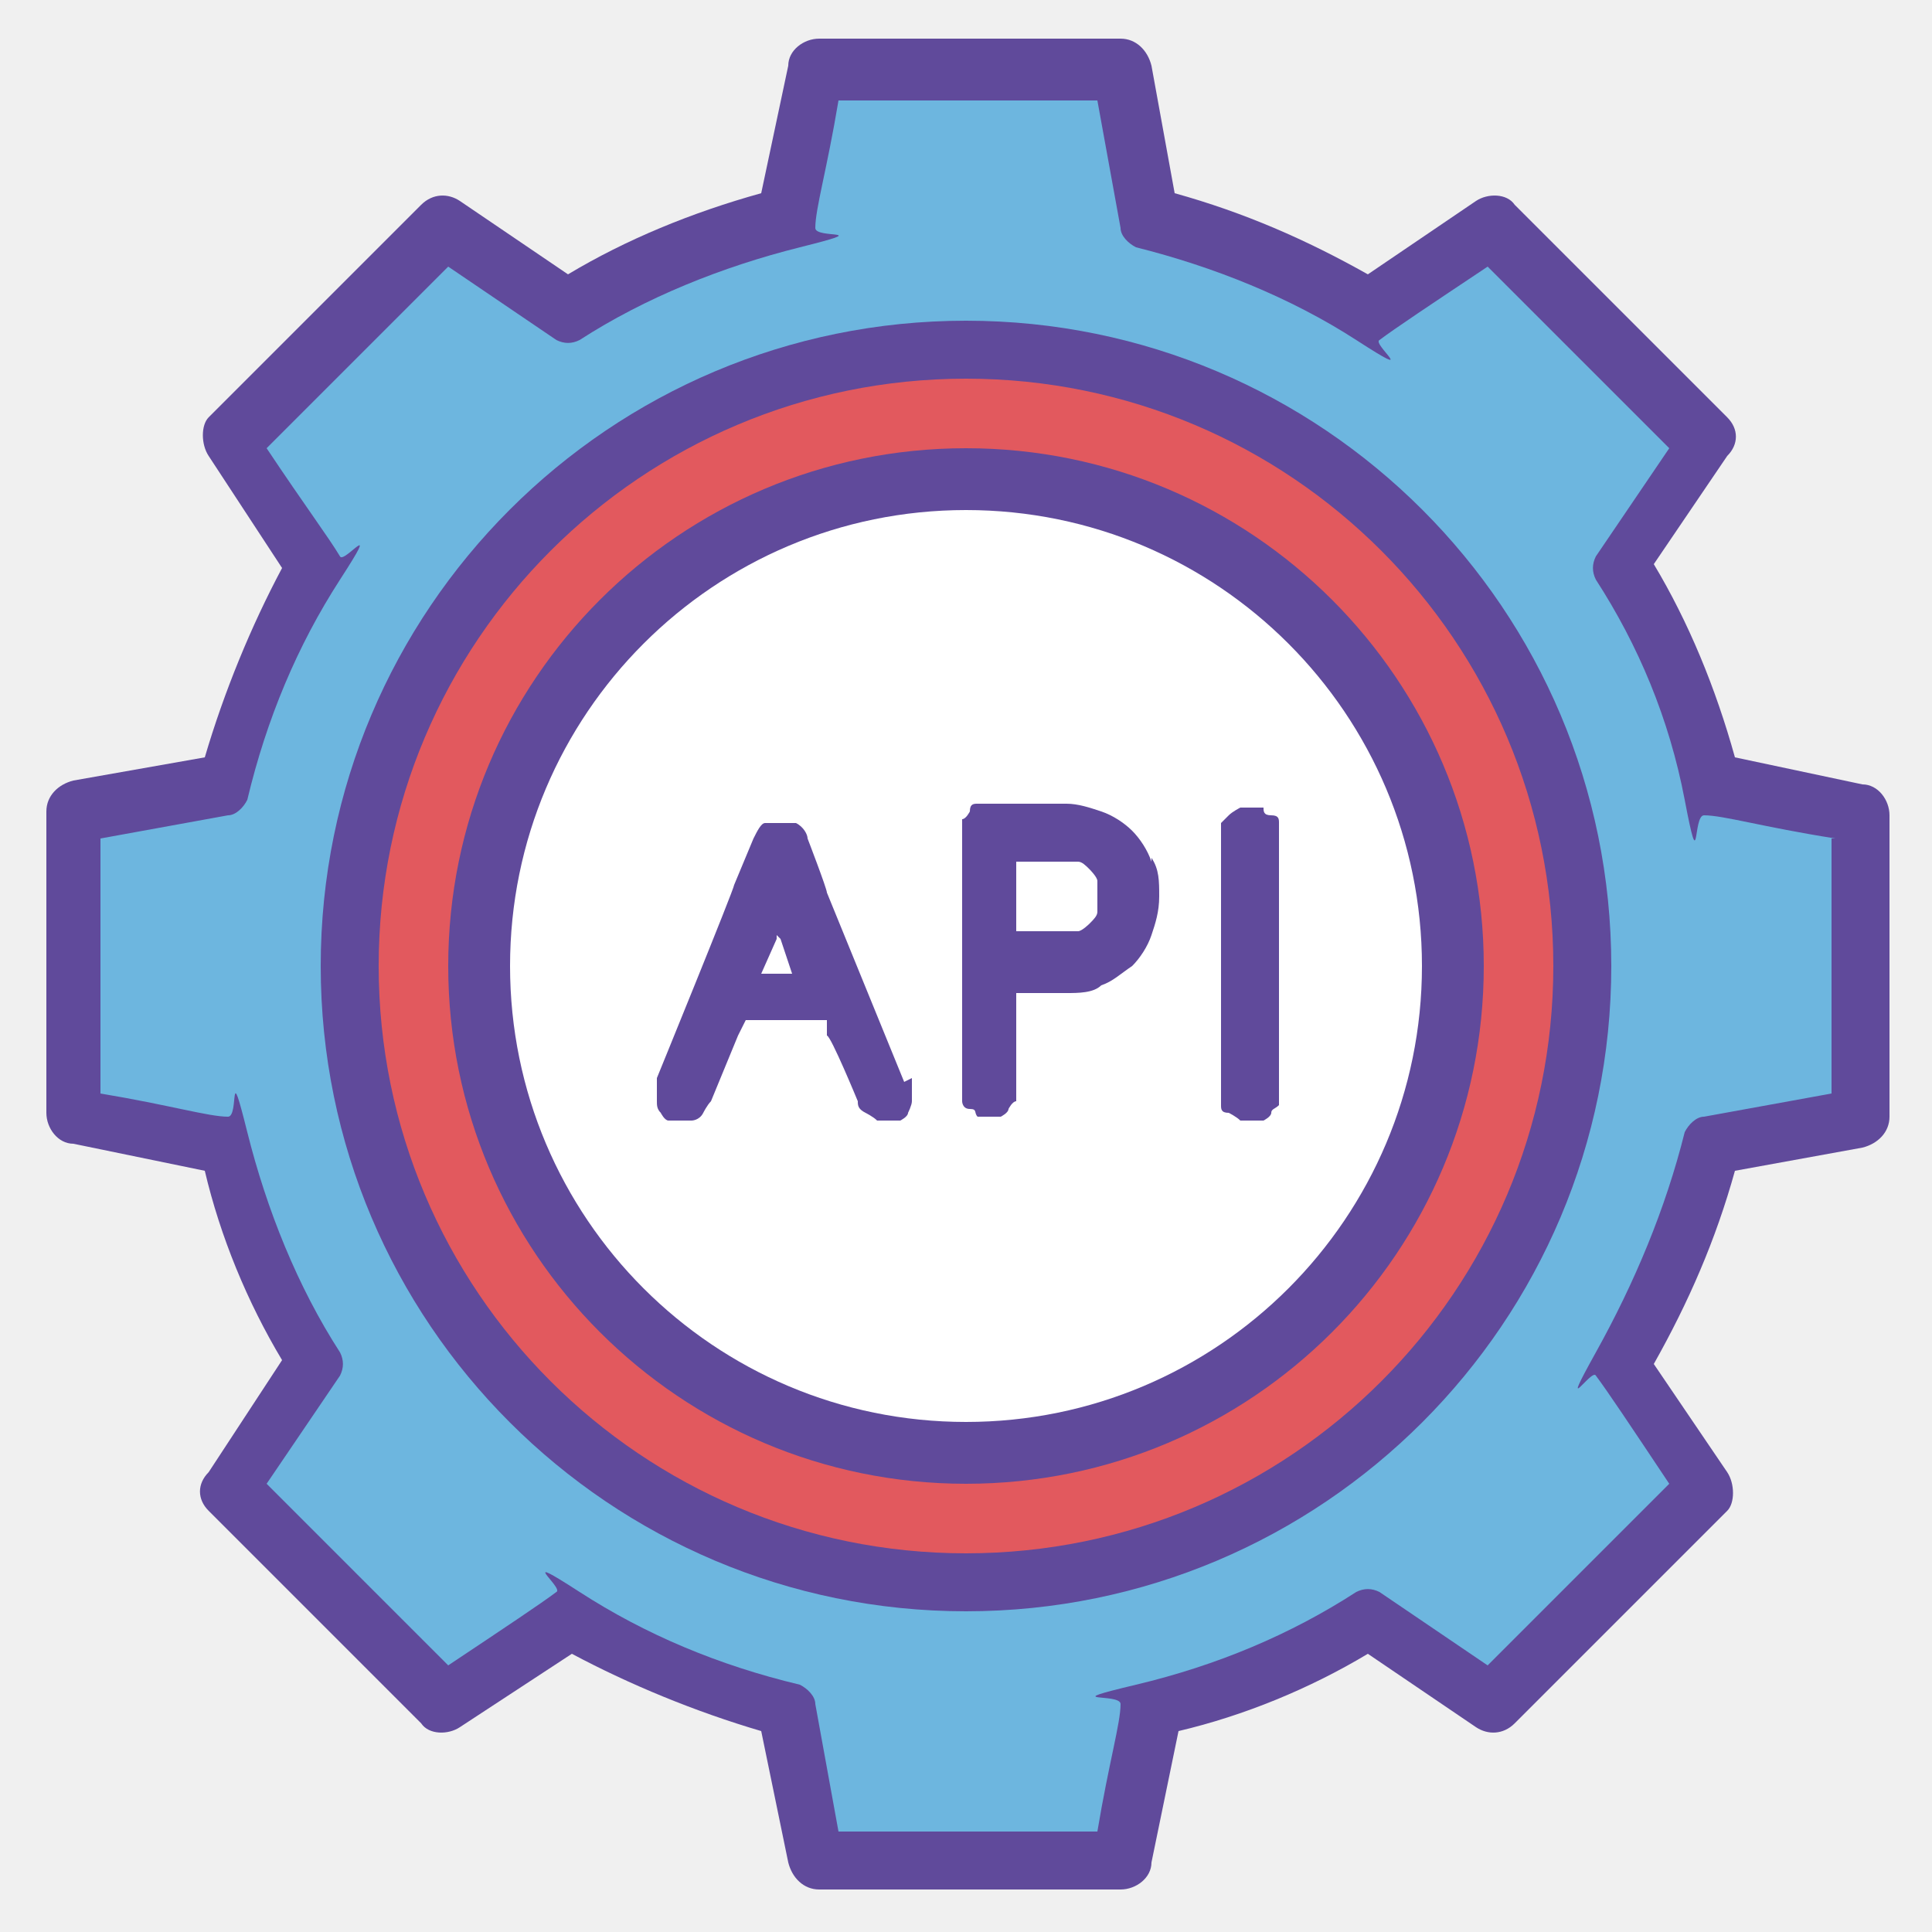
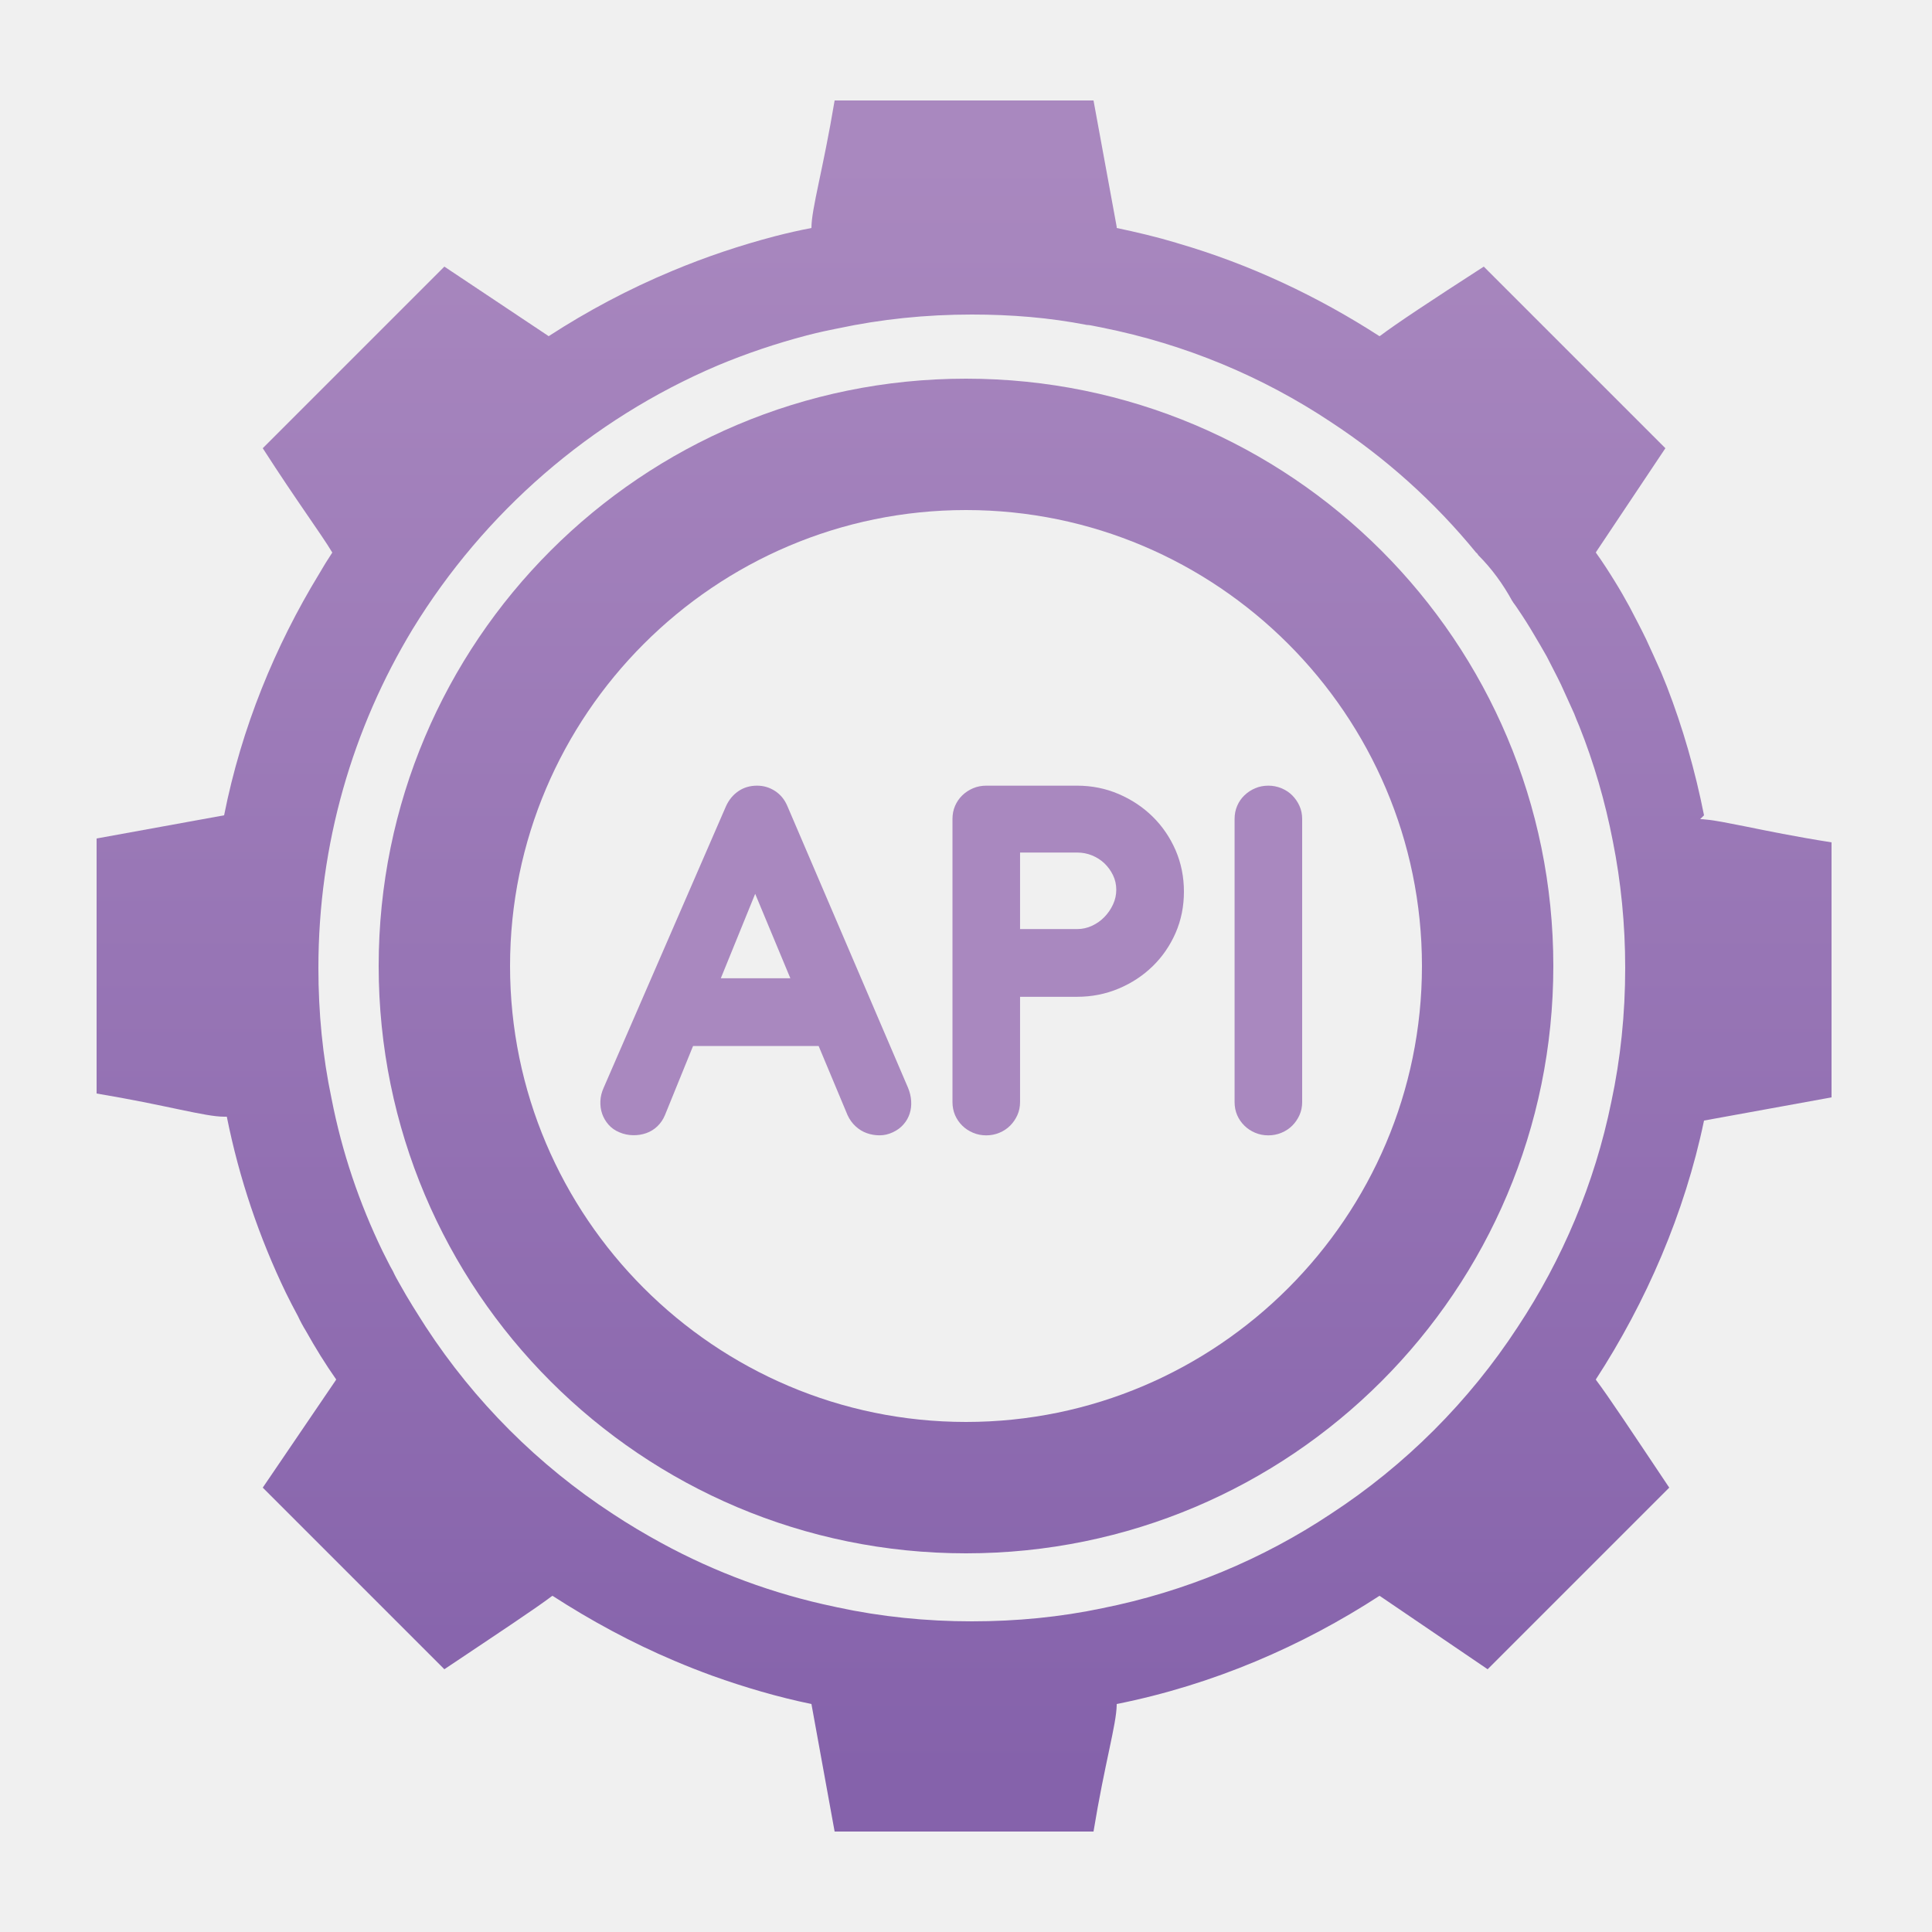
<svg xmlns="http://www.w3.org/2000/svg" id="Layer_1" version="1.1" viewBox="0 0 50 50">
-   <path d="M48.9,21.1v7.8c0,.4-.3.7-.7.8l-3.3.6c-.5,1.8-1.2,3.4-2.1,5l1.9,2.8c.2.3.2.8,0,1l-5.5,5.5c-.3.3-.7.3-1,.1l-2.8-1.9c-1.5.9-3.2,1.6-4.9,2l-.7,3.4c0,.4-.4.7-.8.7h-7.8c-.4,0-.7-.3-.8-.7l-.7-3.4c-1.7-.5-3.4-1.2-4.9-2l-2.9,1.9c-.3.2-.8.2-1-.1l-5.5-5.5c-.3-.3-.3-.7,0-1l1.9-2.9c-.9-1.5-1.6-3.2-2-4.9l-3.4-.7c-.4,0-.7-.4-.7-.8v-7.8c0-.4.3-.7.7-.8l3.4-.6c.5-1.7,1.2-3.4,2-4.9l-1.9-2.9c-.2-.3-.2-.8,0-1l5.5-5.5c.3-.3.7-.3,1-.1l2.8,1.9c1.5-.9,3.2-1.6,5-2.1l.7-3.3c0-.4.4-.7.8-.7h7.8c.4,0,.7.3.8.7l.6,3.3c1.8.5,3.4,1.2,5,2.1l2.8-1.9c.3-.2.8-.2,1,.1l5.5,5.5c.3.3.3.7,0,1l-1.9,2.8c.9,1.5,1.6,3.2,2.1,5l3.3.7c.4,0,.7.4.7.8Z" fill="#604a9b" />
-   <path d="M47.4,21.7v6.6l-3.3.6c-.2,0-.4.2-.5.4-.5,2-1.3,3.9-2.3,5.7s-.1.4,0,.6c.3.4.9,1.3,1.9,2.8l-4.7,4.7-2.8-1.9c-.2-.1-.4-.1-.6,0-1.7,1.1-3.6,1.9-5.7,2.4s-.4.2-.4.5c0,.5-.3,1.5-.6,3.3h-6.7l-.6-3.3c0-.2-.2-.4-.4-.5-2.1-.5-4-1.3-5.7-2.4s-.4-.1-.6,0c-.4.3-1.3.9-2.8,1.9l-4.7-4.7,1.9-2.8c.1-.2.1-.4,0-.6-1.1-1.7-1.9-3.7-2.4-5.7s-.2-.4-.5-.4c-.5,0-1.5-.3-3.3-.6v-6.6l3.3-.6c.2,0,.4-.2.5-.4.5-2.1,1.3-4,2.4-5.7s.1-.4,0-.6c-.3-.5-.9-1.3-1.9-2.8l4.7-4.7,2.8,1.9c.2.1.4.1.6,0,1.7-1.1,3.7-1.9,5.7-2.4s.4-.2.4-.5c0-.5.3-1.5.6-3.3h6.7l.6,3.3c0,.2.2.4.4.5,2,.5,4,1.3,5.7,2.4s.4.1.6,0c.4-.3,1.3-.9,2.8-1.9l4.7,4.7-1.9,2.8c-.1.2-.1.4,0,.6,1.1,1.7,1.9,3.6,2.3,5.7s.2.4.5.4c.5,0,1.5.3,3.4.6Z" fill="#6db6df" />
-   <circle cx="25" cy="25" r="16.7" fill="#604a9b" />
-   <circle cx="25" cy="25" r="15.2" fill="#e2595e" />
-   <circle cx="25" cy="25" r="13.4" fill="#604a9b" />
-   <circle cx="25" cy="25" r="11.8" fill="#fff" />
-   <g>
-     <path d="M23.4,28l-2-4.9h0c0-.1-.5-1.4-.5-1.4,0-.1-.1-.3-.3-.4,0,0-.1,0-.2,0,0,0-.1,0-.2,0s-.1,0-.2,0c0,0-.1,0-.2,0-.1,0-.2.2-.3.4l-.5,1.2h0c0,.1-2,5-2,5,0,.1,0,.2,0,.3,0,.1,0,.2,0,.3,0,.1,0,.2.1.3,0,0,.1.2.2.2,0,0,.2,0,.3,0s.2,0,.3,0c0,0,.2,0,.3-.2,0,0,.1-.2.2-.3l.7-1.7.2-.4h2.1v.4c.1,0,.8,1.7.8,1.7,0,.1,0,.2.2.3,0,0,.2.1.3.2,0,0,.2,0,.3,0s.2,0,.3,0c0,0,.2-.1.2-.2,0,0,.1-.2.1-.3,0,0,0-.2,0-.3,0-.1,0-.2,0-.3ZM19.7,25.2l.4-.9h0c0-.1,0-.3,0-.3v.2c0,0,.1.1.1.1l.3.9h-.9Z" fill="#604a9b" />
-     <path d="M29.8,22.3c-.1-.3-.3-.6-.5-.8-.2-.2-.5-.4-.8-.5-.3-.1-.6-.2-.9-.2h-2c-.1,0-.2,0-.3,0-.1,0-.2,0-.2.2,0,0-.1.2-.2.2,0,.1,0,.2,0,.3v6.7c0,.1,0,.2,0,.3,0,0,0,.2.2.2s.1.1.2.2c0,0,.2,0,.3,0s.2,0,.3,0c0,0,.2-.1.2-.2,0,0,.1-.2.2-.2,0-.1,0-.2,0-.3v-2.5h1.3c.3,0,.7,0,.9-.2.3-.1.5-.3.8-.5.2-.2.4-.5.5-.8.1-.3.2-.6.2-1s0-.7-.2-1ZM28.4,23.6c0,.1-.1.2-.2.3,0,0-.2.2-.3.2-.1,0-.2,0-.3,0h-1.3v-1.8h1.3c.1,0,.2,0,.3,0,.1,0,.2.1.3.2,0,0,.2.2.2.3,0,.1,0,.2,0,.3s0,.2,0,.4Z" fill="#604a9b" />
-     <path d="M33.1,21.3c0-.1,0-.2-.2-.2s-.2-.1-.2-.2c-.1,0-.2,0-.3,0s-.2,0-.3,0c0,0-.2.1-.3.2,0,0-.1.1-.2.2,0,0,0,.2,0,.3v6.7c0,.1,0,.2,0,.3,0,.1,0,.2.2.2,0,0,.2.1.3.2,0,0,.2,0,.3,0s.2,0,.3,0c0,0,.2-.1.2-.2s.1-.1.2-.2c0,0,0-.2,0-.3v-6.7c0-.1,0-.2,0-.3Z" fill="#604a9b" />
-   </g>
+   <defs>
+     <linearGradient id="linear-gradient" x1="24.95" y1="45.913" x2="24.95" y2="4.036" gradientUnits="userSpaceOnUse">
+       <stop offset="0" stop-color="#8562ab" />
+       <stop offset="1" stop-color="#a988bf" />
+     </linearGradient>
+     <linearGradient id="linear-gradient1" x1="25" y1="45.913" x2="25" y2="4.036" gradientUnits="userSpaceOnUse">
+       <stop offset="0" stop-color="#8562ab" />
+       <stop offset="1" stop-color="#a988bf" />
+     </linearGradient>
+     <linearGradient id="linear-gradient2-777" x1="19.561" y1="44.935" x2="19.561" y2="4.728">
+       <stop offset="0" stop-color="#8562ab" />
+       <stop offset="1" stop-color="#a988bf" />
+     </linearGradient>
+     <linearGradient id="linear-gradient3-888" x1="27.645" y1="44.935" x2="27.645" y2="4.728">
+       <stop offset="0" stop-color="#8562ab" />
+       <stop offset="1" stop-color="#a988bf" />
+     </linearGradient>
+     <linearGradient id="linear-gradient4-999" x1="32.826" y1="44.935" x2="32.826" y2="4.728">
+       <stop offset="0" stop-color="#8562ab" />
+       <stop offset="1" stop-color="#a988bf" />
+     </linearGradient>
+   </defs>
+   <path d="M45.18,21.39c-.46-.09-.79-.16-1.03-.18-.06-.01-.11-.01-.15-.01l.1-.1c-.23-1.16-.55-2.27-.96-3.33-.05-.12-.1-.25-.15-.37-.13-.29-.26-.58-.39-.86-.14-.29-.29-.57-.43-.84-.12-.22-.24-.43-.37-.64-.16-.26-.32-.51-.5-.76l.01-.02,1.79-2.68-4.7-4.7c-1.38.89-2.27,1.48-2.68,1.79-.01,0-.01.01-.02.01-1.58-1.02-3.34-1.86-5.24-2.41-.01,0-.02-.01-.03-.01-.5-.15-1.01-.27-1.53-.38v-.03l-.6-3.27h-6.7c-.3,1.8-.6,2.8-.6,3.3-.31.06-.62.13-.93.21-.92.24-1.81.54-2.67.9-1.13.47-2.2,1.04-3.2,1.69l-2.7-1.8-4.7,4.7c.9,1.4,1.5,2.2,1.8,2.7-.12.18-.23.36-.34.55-1.14,1.87-2.01,3.98-2.46,6.25l-3.3.6v6.6c1.8.3,2.8.6,3.3.6h.07c.32,1.6.84,3.13,1.53,4.56.1.2.2.4.31.6.06.13.13.26.21.39.24.43.5.85.78,1.25l-.01.02-1.89,2.78,4.7,4.7c1.48-.99,2.37-1.58,2.78-1.89.01,0,.01-.01.02-.01.99.64,2.04,1.21,3.15,1.68.33.14.66.27.99.39.84.3,1.69.55,2.56.73l.6,3.3h6.7c.29-1.77.59-2.76.6-3.27v-.03c2.5-.5,4.8-1.5,6.8-2.8l.02.01,2.78,1.89,4.7-4.7c-.99-1.48-1.58-2.37-1.89-2.78,0-.01-.01-.01-.01-.02,1.3-2,2.3-4.3,2.8-6.7l3.3-.6v-6.6c-.95-.15-1.68-.3-2.22-.41ZM41.7,28.52c-.43,2.11-1.27,4.08-2.42,5.82-1.26,1.93-2.91,3.58-4.84,4.84-1.76,1.17-3.76,2.01-5.91,2.44-1.09.23-2.22.34-3.38.34-1.19,0-2.35-.12-3.47-.36-.03-.01-.06-.01-.09-.02-1.58-.33-3.08-.89-4.46-1.64-.44-.24-.86-.49-1.27-.76-1.93-1.26-3.58-2.91-4.84-4.84-.23-.36-.46-.72-.67-1.1-.07-.12-.13-.23-.18-.34-.1-.17-.18-.35-.27-.52-.6-1.24-1.05-2.56-1.32-3.95-.23-1.09-.34-2.22-.34-3.38,0-3.21.89-6.21,2.44-8.77,1.85-3.02,4.6-5.42,7.89-6.82.74-.31,1.51-.57,2.31-.78.27-.07.54-.13.8-.18,1.12-.24,2.28-.36,3.47-.36,1.02,0,2.01.08,2.98.27.05,0,.1.01.15.02.08.02.17.03.25.05,2.15.43,4.15,1.27,5.91,2.44,1.42.93,2.69,2.07,3.76,3.38.03.02.04.04.06.07.35.35.64.75.88,1.19.01.01.02.02.02.03.04.05.08.11.12.17.15.22.29.44.43.68.11.18.21.36.32.55.12.24.25.48.37.73.11.24.22.49.34.75.04.1.08.21.13.32.38.95.67,1.95.87,2.98.21,1.05.32,2.15.32,3.28,0,1.19-.12,2.35-.36,3.47Z" fill="url(#linear-gradient)" />
+   <path d="M25,9.8c-8.4,0-15.2,6.8-15.2,15.2s6.8,15.2,15.2,15.2,15.2-6.8,15.2-15.2-6.8-15.2-15.2-15.2ZM25,36.8c-6.5,0-11.8-5.3-11.8-11.8s5.3-11.8,11.8-11.8,11.8,5.3,11.8,11.8-5.3,11.8-11.8,11.8Z" fill="url(#linear-gradient1)" />
+   <path d="M21.188,27.071h-3.252l-.727,1.788c-.047.113-.113.21-.197.29s-.181.14-.289.177c-.108.038-.222.056-.342.053-.12-.002-.236-.026-.349-.074-.113-.047-.207-.112-.282-.197s-.13-.18-.166-.283c-.036-.104-.051-.213-.046-.329.004-.115.033-.229.084-.343l3.167-7.289c.075-.165.182-.294.321-.389s.3-.142.483-.142c.169,0,.324.046.465.138.141.092.247.221.317.385l3.125,7.296c.047.113.074.228.081.343.007.116-.006.225-.039.325-.033.102-.085.195-.159.279-.073.085-.166.153-.278.205-.113.053-.227.078-.342.078s-.226-.019-.332-.057c-.105-.037-.202-.097-.289-.177s-.156-.177-.208-.29l-.748-1.788ZM18.656,25.317h1.798l-.91-2.185-.889,2.185Z" fill="url(#linear-gradient2-777)" />
+   <path d="M26.399,25.798v2.723c0,.122-.023.235-.07.339s-.109.194-.187.272-.17.139-.278.184c-.108.045-.221.067-.339.067-.122,0-.236-.022-.342-.067-.106-.045-.199-.105-.279-.184s-.142-.169-.187-.272c-.044-.104-.067-.217-.067-.339v-7.325c0-.123.022-.236.067-.34.045-.104.107-.194.187-.272s.173-.139.279-.184c.105-.045.22-.067.342-.067h2.349c.381,0,.74.072,1.076.216.336.144.629.339.881.586.252.248.449.538.594.87.143.333.215.689.215,1.071s-.072.737-.215,1.067c-.145.33-.342.618-.594.863s-.545.438-.881.579-.695.212-1.076.212h-1.475ZM26.399,22.065v1.979h1.482c.131,0,.258-.028.381-.085.121-.057.229-.132.32-.227.092-.094.166-.202.223-.325.057-.122.084-.25.084-.381s-.027-.257-.084-.375c-.057-.118-.131-.22-.223-.308-.092-.087-.199-.155-.32-.205-.123-.05-.25-.074-.381-.074h-1.482Z" fill="url(#linear-gradient3-888)" />
+   <path d="M33.7,28.521c0,.122-.023.235-.07.339s-.109.194-.187.272c-.078.078-.171.139-.279.184s-.221.067-.338.067c-.123,0-.236-.022-.343-.067-.105-.045-.198-.105-.278-.184s-.143-.169-.187-.272c-.045-.104-.067-.217-.067-.339v-7.325c0-.123.022-.236.067-.34.044-.104.106-.194.187-.272s.173-.139.278-.184c.106-.045.22-.067.343-.067.117,0,.229.022.338.067.108.044.201.106.279.184.077.078.14.168.187.272.047.104.07.217.07.34v7.325Z" fill="url(#linear-gradient4-999)" />
</svg>
